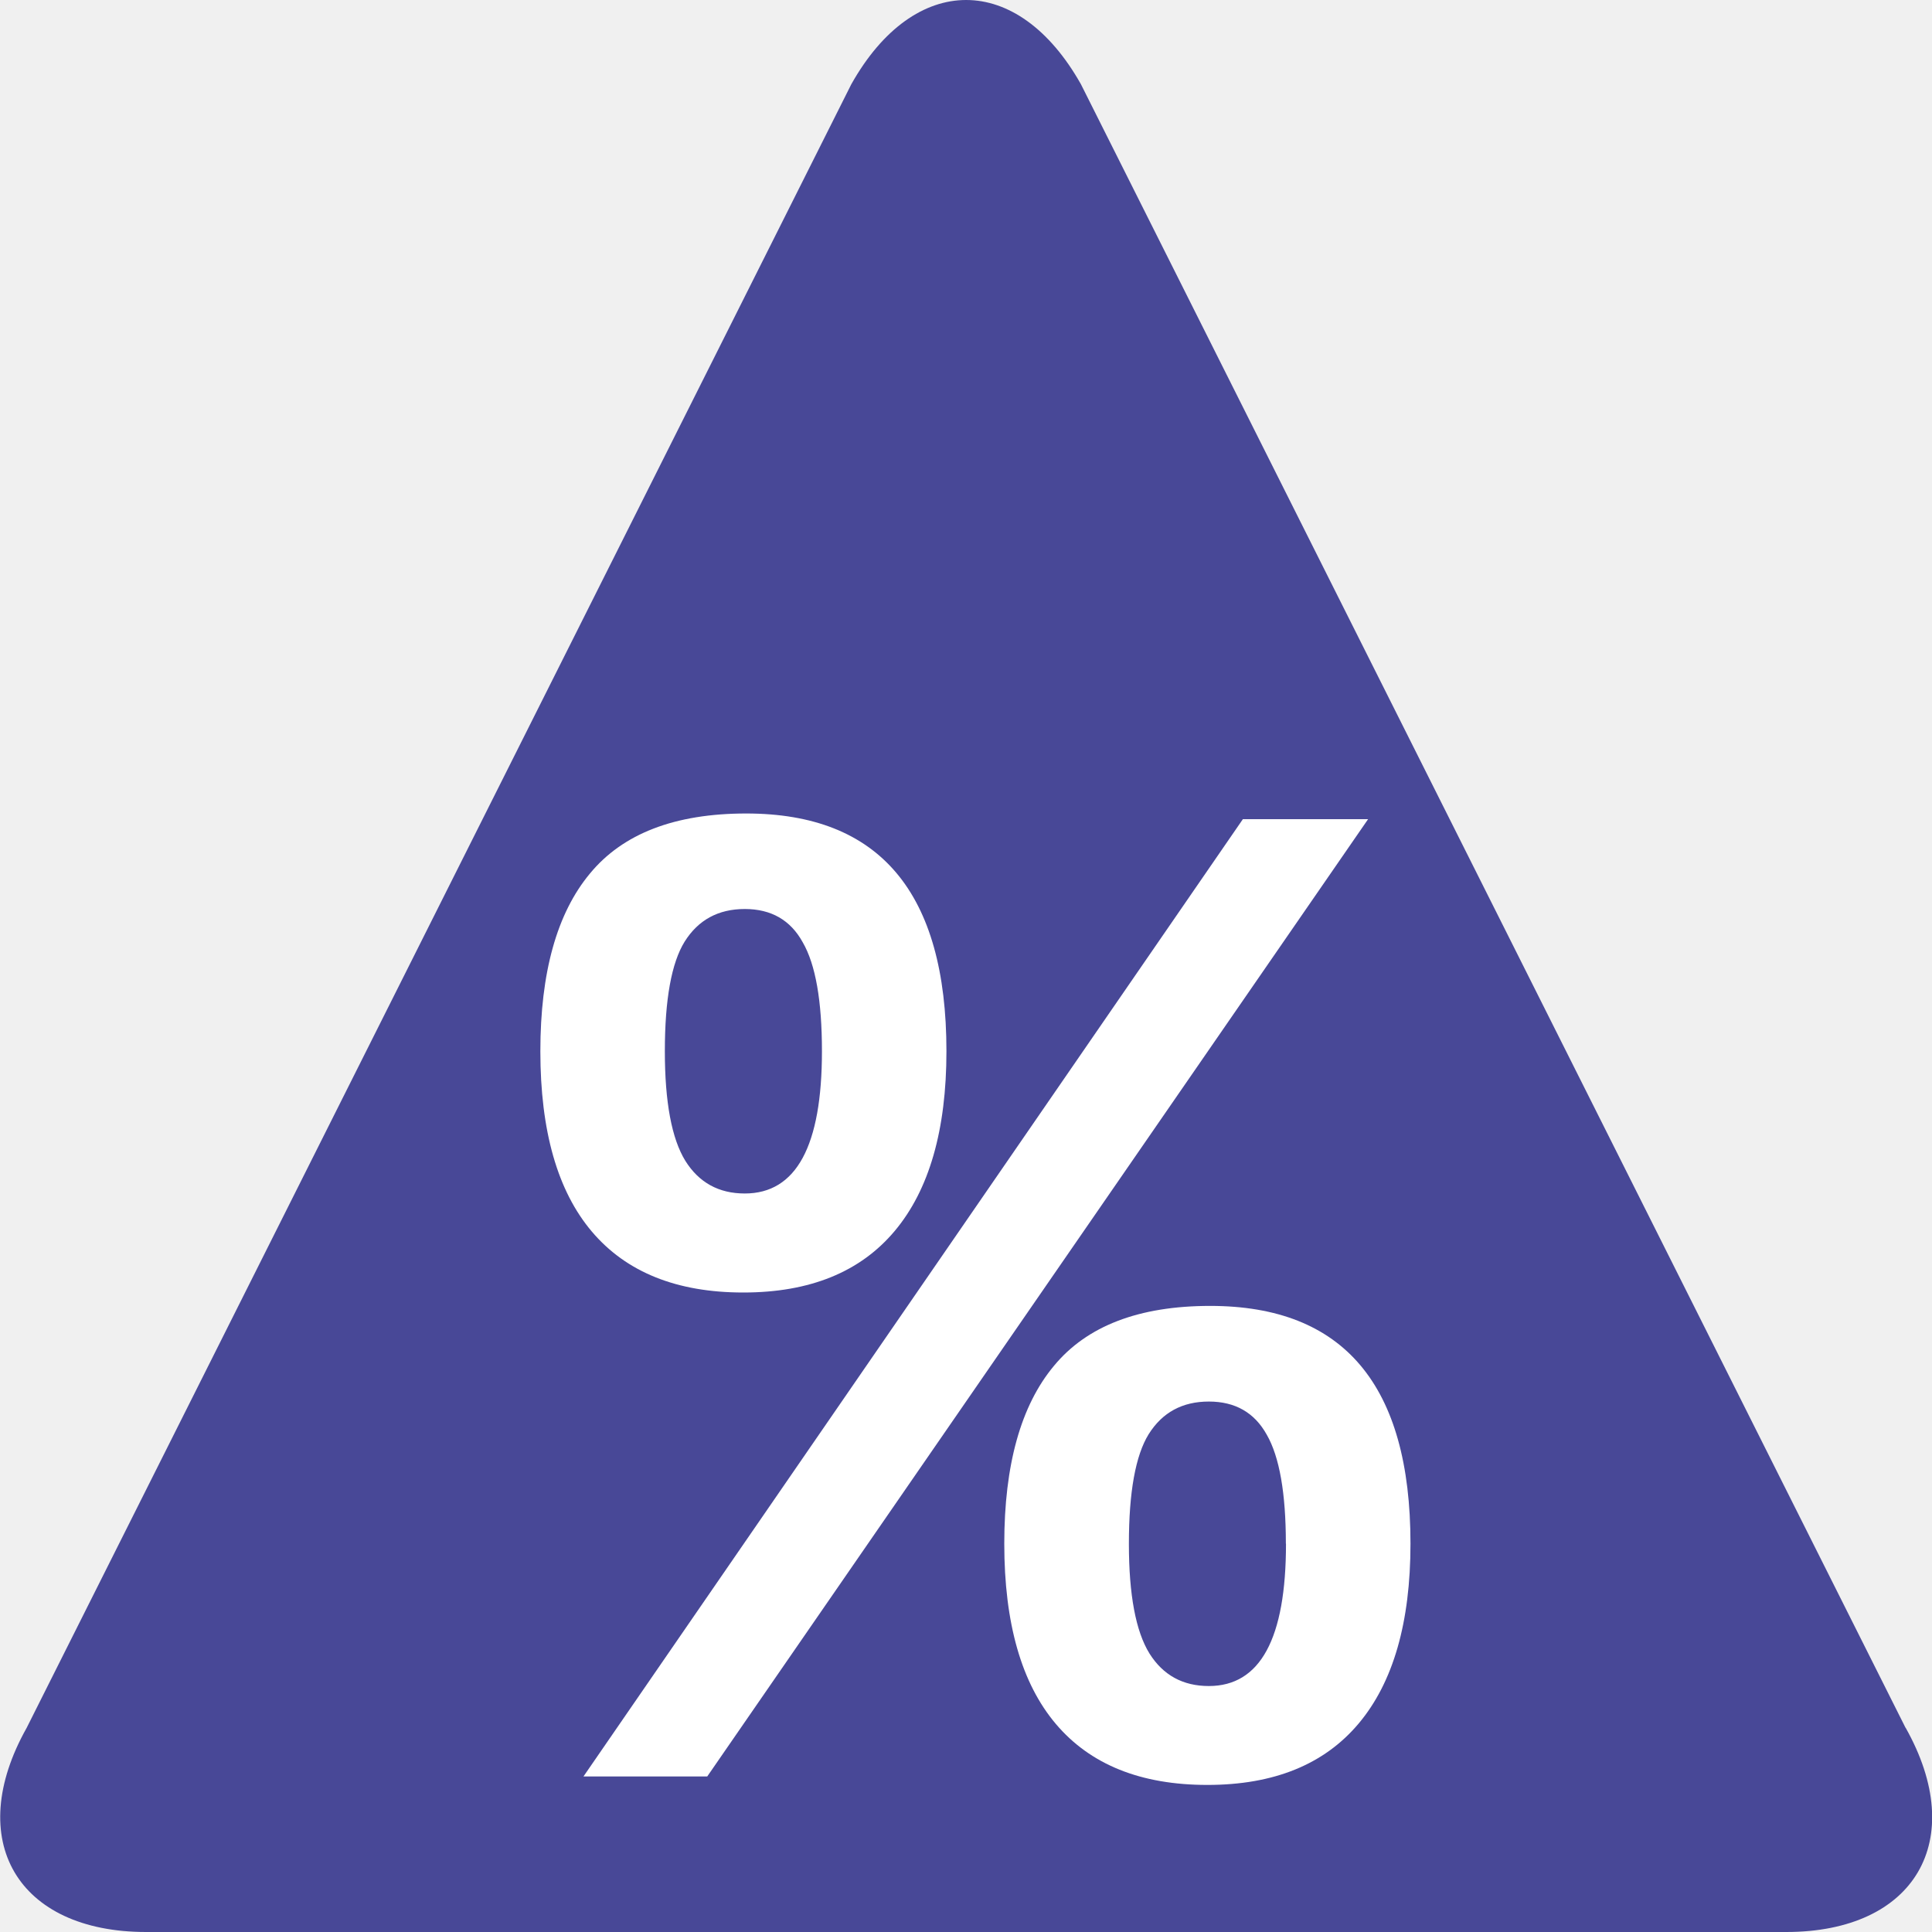
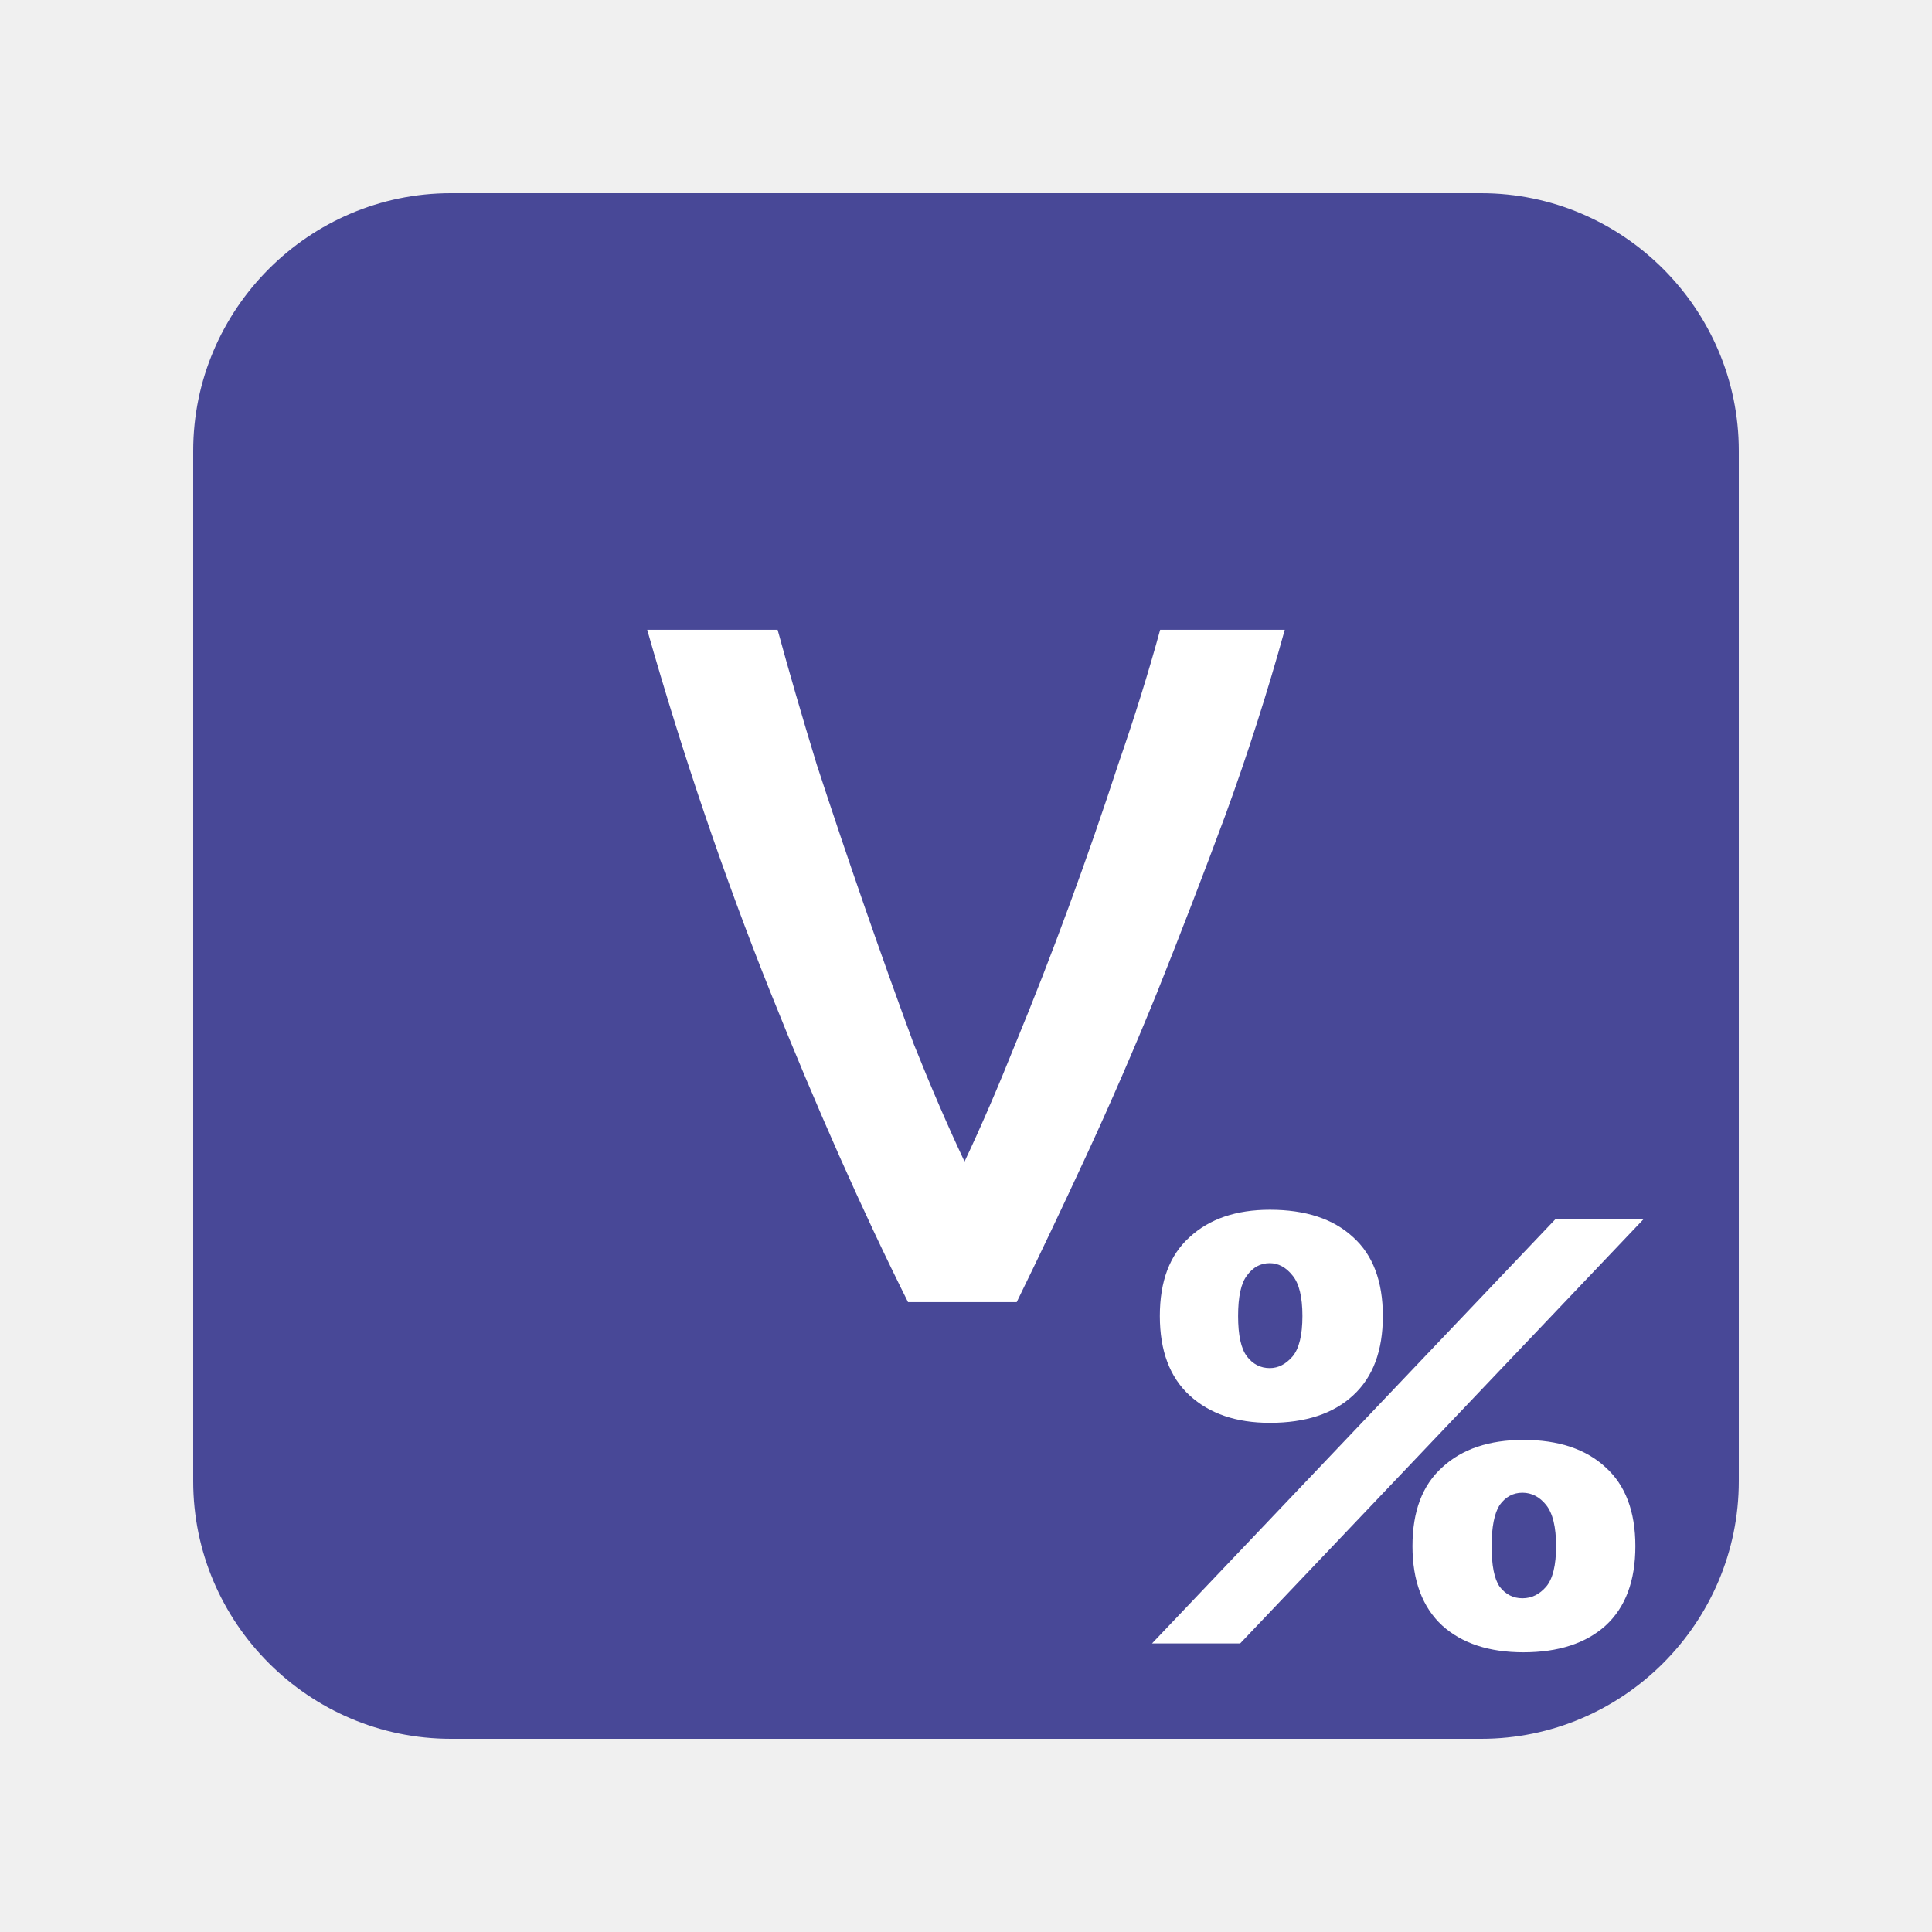
- <svg xmlns="http://www.w3.org/2000/svg" version="1.1" width="16" height="16" viewBox="0 0 16 16" id="svg2">
-   <defs id="defs11" />
+ <svg xmlns="http://www.w3.org/2000/svg" xmlns:ns1="http://www.openswatchbook.org/uri/2009/osb" version="1.1" width="16" height="16" viewBox="0 0 16 16" id="svg2">
+   <defs id="defs11">
+     <linearGradient id="linearGradient5254" ns1:paint="solid">
+       <stop style="stop-color:#000000;stop-opacity:1;" offset="0" id="stop5256" />
+     </linearGradient>
+   </defs>
  <g id="icomoon-ignore">
    <line stroke-width="1" x1="" y1="" x2="" y2="" stroke="#449FDB" opacity="" id="line5" />
  </g>
-   <path d="M 15.781,14.309 8.952,0.698 C 8.69,0.233 8.346,0 8.001,0 7.656,0 7.311,0.233 7.05,0.698 L 0.221,14.309 C -0.302,15.239 0.143,16 1.21,16 l 13.583,0 c 1.067,0 1.512,-0.761 0.989,-1.691 z" id="path7" style="fill:#484897;fill-opacity:1" />
-   <g style="font-size:40px;font-style:normal;font-weight:normal;line-height:125%;letter-spacing:0px;word-spacing:0px;fill:#ffffff;fill-opacity:1;stroke:none;font-family:Sans" id="text3845">
-     <path d="m 5.857,14.712 -1.025,0 5.461,-7.928 1.037,0 -5.473,7.928 M 6.18,6.737 c 1.105,8e-6 1.658,0.656 1.658,1.969 -3.3e-6,0.652 -0.143,1.148 -0.428,1.488 -0.285,0.34 -0.703,0.51 -1.254,0.51 -0.551,4e-6 -0.969,-0.168 -1.254,-0.504 C 4.617,9.864 4.475,9.366 4.475,8.706 c 0,-0.652 0.137,-1.143 0.41,-1.471 0.273,-0.332 0.705,-0.498 1.295,-0.498 m 0.627,1.969 C 6.807,8.288 6.754,7.987 6.648,7.804 6.547,7.62 6.387,7.528 6.168,7.528 5.949,7.528 5.783,7.618 5.67,7.798 5.561,7.974 5.506,8.276 5.506,8.706 c -1.1e-6,0.422 0.057,0.725 0.17,0.908 0.113,0.18 0.277,0.27 0.492,0.27 0.426,4.8e-6 0.639,-0.393 0.639,-1.178 M 10.023,10.815 c 1.105,4e-6 1.658,0.656 1.658,1.969 -7e-6,0.652 -0.143,1.148 -0.428,1.488 -0.285,0.34 -0.703,0.51 -1.254,0.51 -0.551,0 -0.969,-0.168 -1.254,-0.504 -0.285,-0.336 -0.428,-0.834 -0.428,-1.494 -3.9e-6,-0.652 0.137,-1.143 0.41,-1.471 0.273,-0.332 0.705,-0.498 1.295,-0.498 m 0.627,1.969 c -6e-6,-0.418 -0.053,-0.719 -0.158,-0.902 -0.102,-0.184 -0.262,-0.275 -0.48,-0.275 -0.219,3e-6 -0.385,0.09 -0.498,0.27 -0.109,0.176 -0.164,0.479 -0.164,0.908 -4.9e-6,0.422 0.057,0.725 0.17,0.908 0.113,0.18 0.277,0.27 0.492,0.27 0.426,10e-7 0.639,-0.393 0.639,-1.178" style="font-size:12px;font-variant:normal;font-weight:bold;font-stretch:normal;font-family:Monospace;-inkscape-font-specification:Monospace Bold;fill:#ffffff" id="path3850" />
+   <path d="m 12.266,1.6 -8.533,0 C 2.56,1.6 1.6,2.56 1.6,3.734 l 0,8.533 C 1.6,13.441 2.56,14.4 3.734,14.4 l 8.533,0 C 13.44,14.4 14.4,13.441 14.4,12.266 l 0,-8.533 C 14.4,2.56 13.44,1.6 12.266,1.6 z" id="path7" style="fill:#484897;fill-opacity:1" />
+   <g style="font-size:12px;font-style:normal;font-variant:normal;font-weight:normal;font-stretch:normal;line-height:125%;letter-spacing:0px;word-spacing:0px;fill:#ffffff;fill-opacity:1;stroke:none;font-family:Ubuntu Mono;-inkscape-font-specification:Ubuntu Mono" id="text4885" transform="translate(-2.015119,1.764561)">
+     <path d="m 12.655,3.451 c -0.144,0.52 -0.308,1.032 -0.492,1.536 -0.184,0.496 -0.372,0.984 -0.564,1.464 -0.192,0.472 -0.388,0.924 -0.588,1.356 -0.2,0.432 -0.392,0.836 -0.576,1.212 l -0.9,0 c -0.376,-0.752 -0.756,-1.608 -1.14,-2.568 -0.384,-0.96 -0.724,-1.96 -1.02,-3 l 1.08,0 c 0.096,0.352 0.204,0.724 0.324,1.116 0.128,0.392 0.26,0.784 0.396,1.176 0.136,0.392 0.272,0.772 0.408,1.14 0.144,0.36 0.284,0.684 0.42,0.972 0.136,-0.288 0.276,-0.612 0.42,-0.972 0.152,-0.368 0.3,-0.748 0.444,-1.14 0.144,-0.392 0.28,-0.784 0.408,-1.176 0.136,-0.392 0.252,-0.764 0.348,-1.116 l 1.032,0" id="path4890" style="fill:#ffffff" />
+   </g>
+   <g transform="scale(1.202463,0.8316263)" style="font-size:6.823px;font-style:normal;font-variant:normal;font-weight:normal;font-stretch:normal;line-height:125%;letter-spacing:0px;word-spacing:0px;fill:#ffffff;fill-opacity:1;stroke:none;font-family:Ubuntu Mono;-inkscape-font-specification:Ubuntu Mono" id="text4969">
+     <path d="m 8.541,16.366 -0.607,0 2.777,-4.223 0.607,0 -2.777,4.223 m 1.187,-0.969 c -1.8e-6,-0.346 0.068,-0.607 0.205,-0.785 0.136,-0.182 0.323,-0.273 0.559,-0.273 0.241,2e-6 0.43,0.091 0.566,0.273 0.136,0.177 0.205,0.439 0.205,0.785 -3e-6,0.346 -0.068,0.609 -0.205,0.791 -0.136,0.177 -0.325,0.266 -0.566,0.266 -0.237,0 -0.423,-0.089 -0.559,-0.266 -0.136,-0.182 -0.205,-0.446 -0.205,-0.791 m 0.989,0 c -2e-6,-0.191 -0.023,-0.327 -0.068,-0.409 -0.045,-0.082 -0.1,-0.123 -0.164,-0.123 -0.064,2e-6 -0.116,0.041 -0.157,0.123 -0.036,0.082 -0.055,0.218 -0.055,0.409 -3e-6,0.191 0.018,0.325 0.055,0.403 0.041,0.077 0.093,0.116 0.157,0.116 0.064,1e-6 0.118,-0.039 0.164,-0.116 0.045,-0.077 0.068,-0.212 0.068,-0.403 M 7.988,13.105 c -10e-8,-0.346 0.068,-0.607 0.205,-0.785 0.136,-0.182 0.321,-0.273 0.553,-0.273 0.246,5e-6 0.437,0.091 0.573,0.273 0.136,0.177 0.205,0.439 0.205,0.785 -1.6e-6,0.346 -0.068,0.609 -0.205,0.791 -0.136,0.182 -0.327,0.273 -0.573,0.273 -0.232,2e-6 -0.416,-0.091 -0.553,-0.273 C 8.056,13.714 7.988,13.45 7.988,13.105 m 0.982,0 c -10e-7,-0.191 -0.023,-0.325 -0.068,-0.403 -0.045,-0.082 -0.098,-0.123 -0.157,-0.123 -0.064,3e-6 -0.116,0.041 -0.157,0.123 -0.041,0.077 -0.061,0.212 -0.061,0.403 -6e-7,0.191 0.02,0.325 0.061,0.403 0.041,0.077 0.093,0.116 0.157,0.116 0.059,2e-6 0.111,-0.039 0.157,-0.116 0.045,-0.077 0.068,-0.212 0.068,-0.403" style="font-weight:bold;fill:#ffffff;-inkscape-font-specification:Ubuntu Mono Bold" id="path5035" />
  </g>
</svg>
